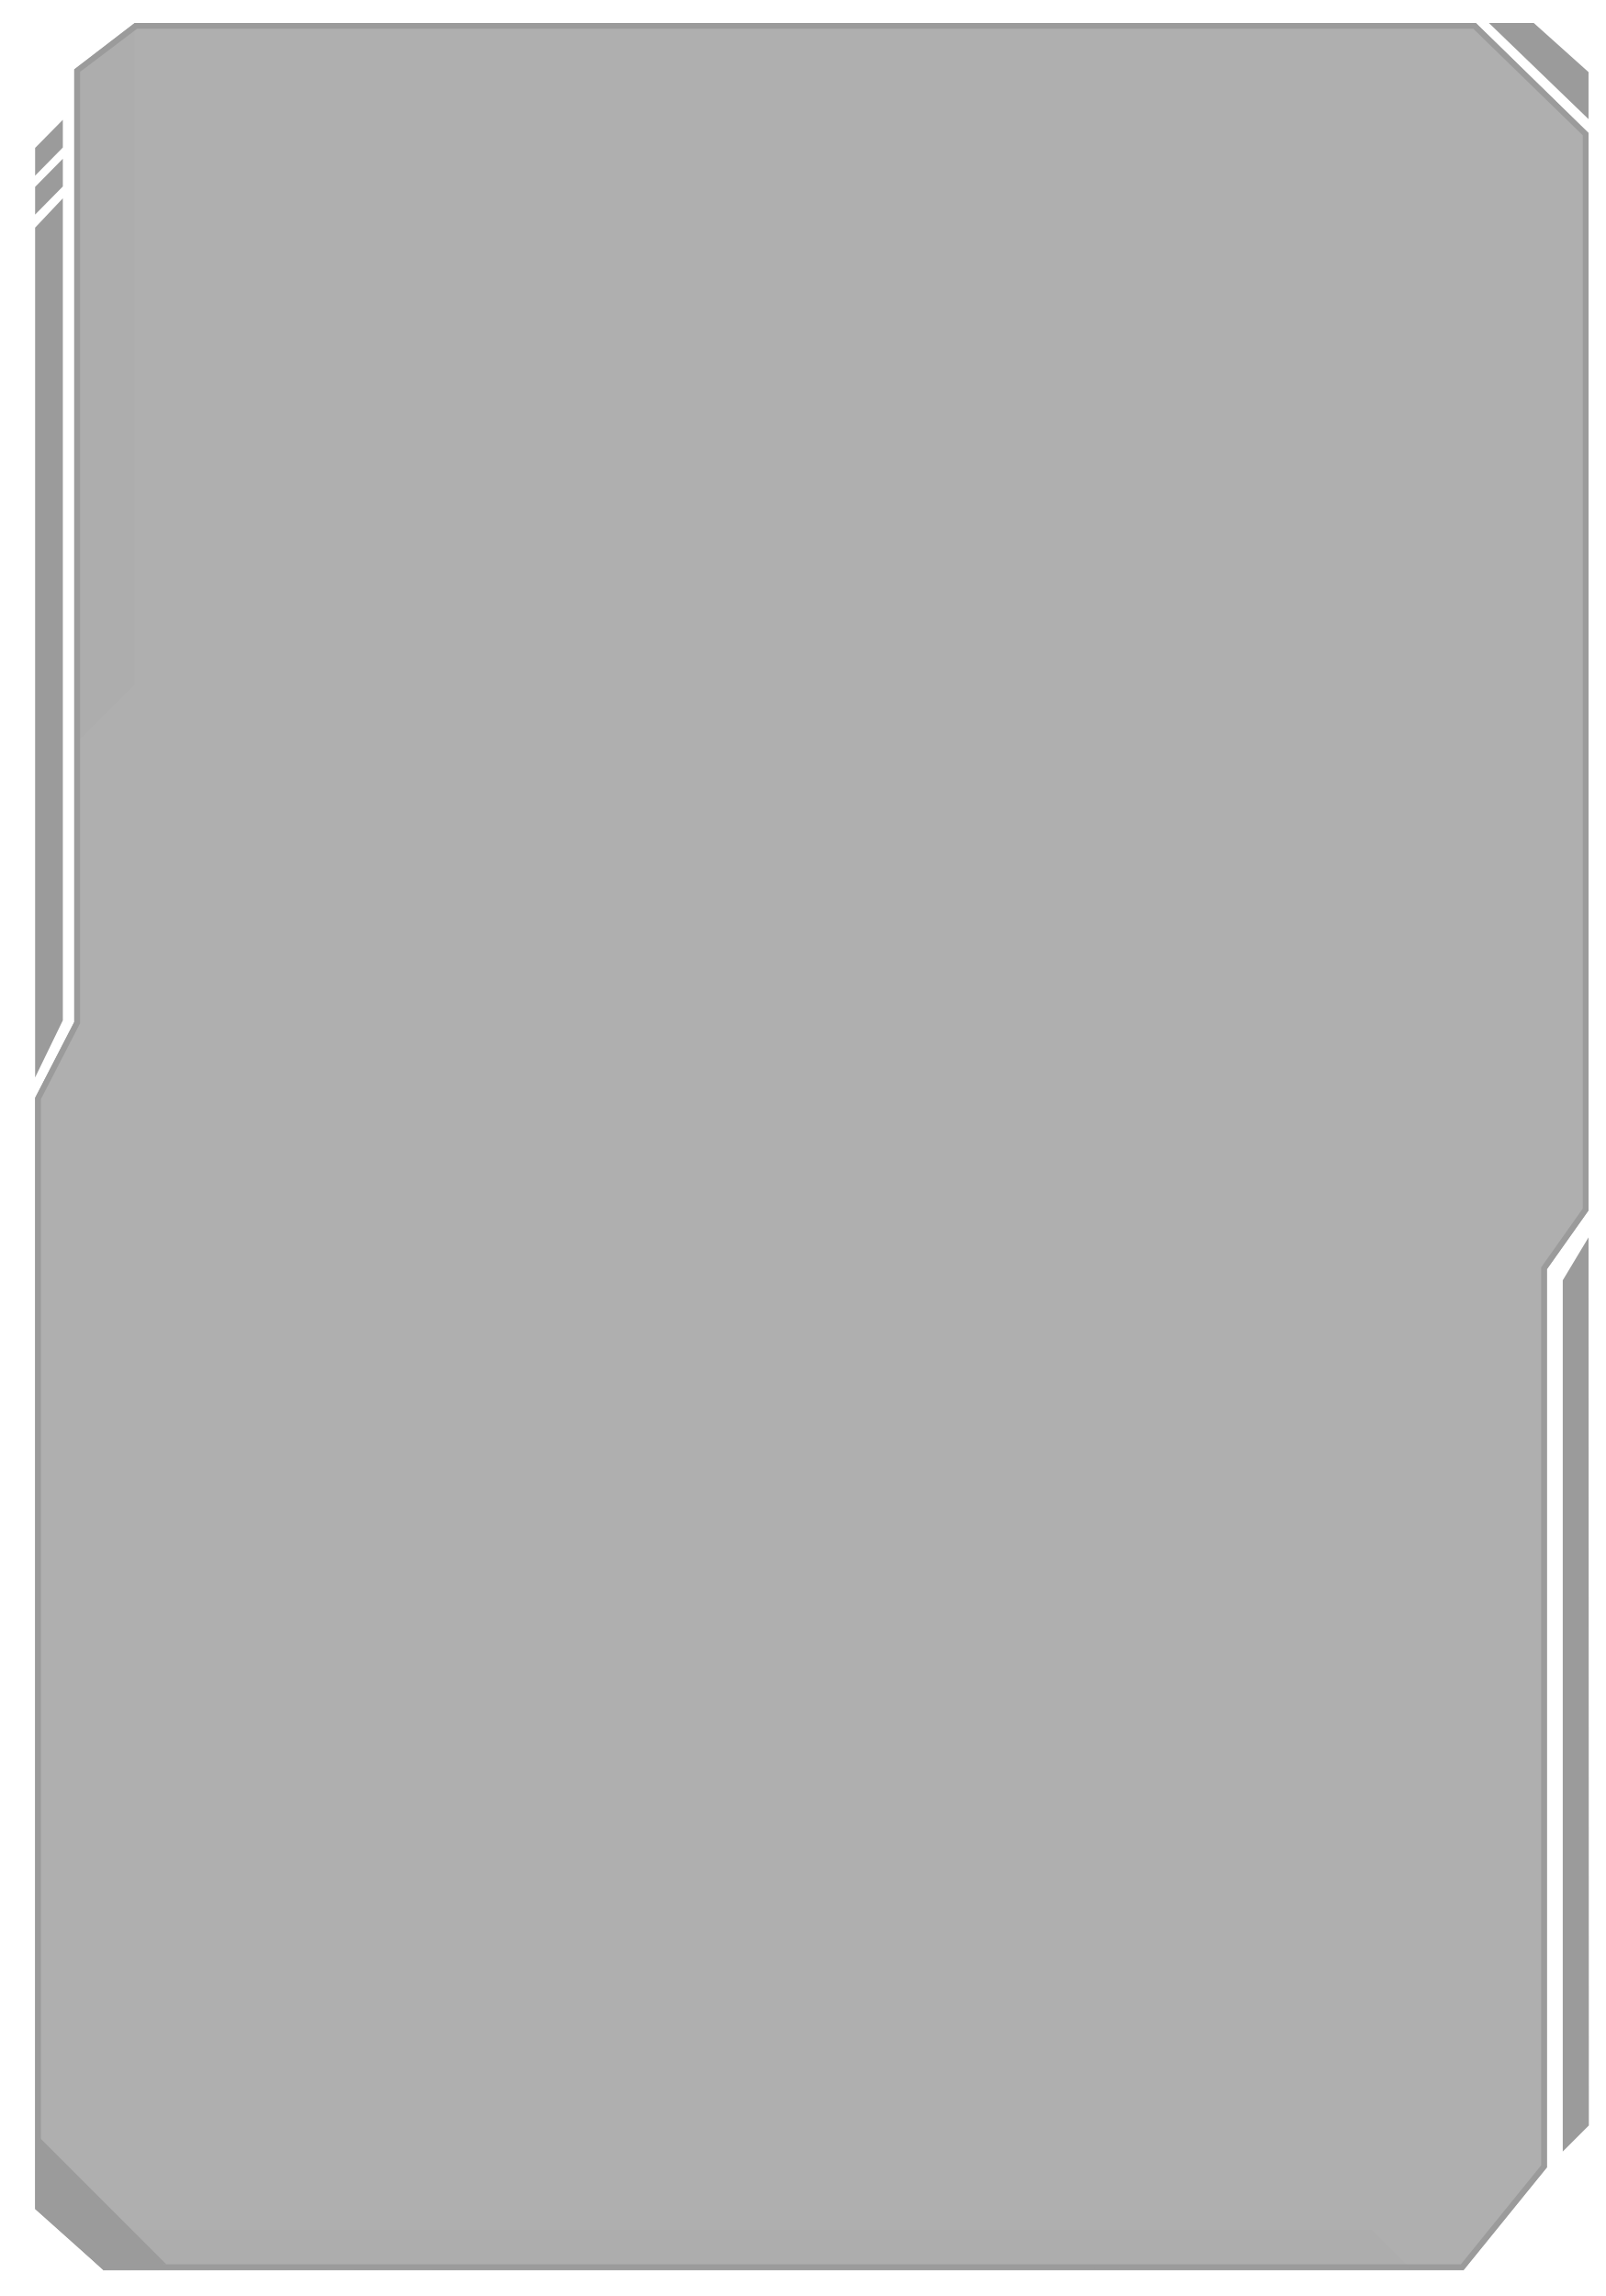
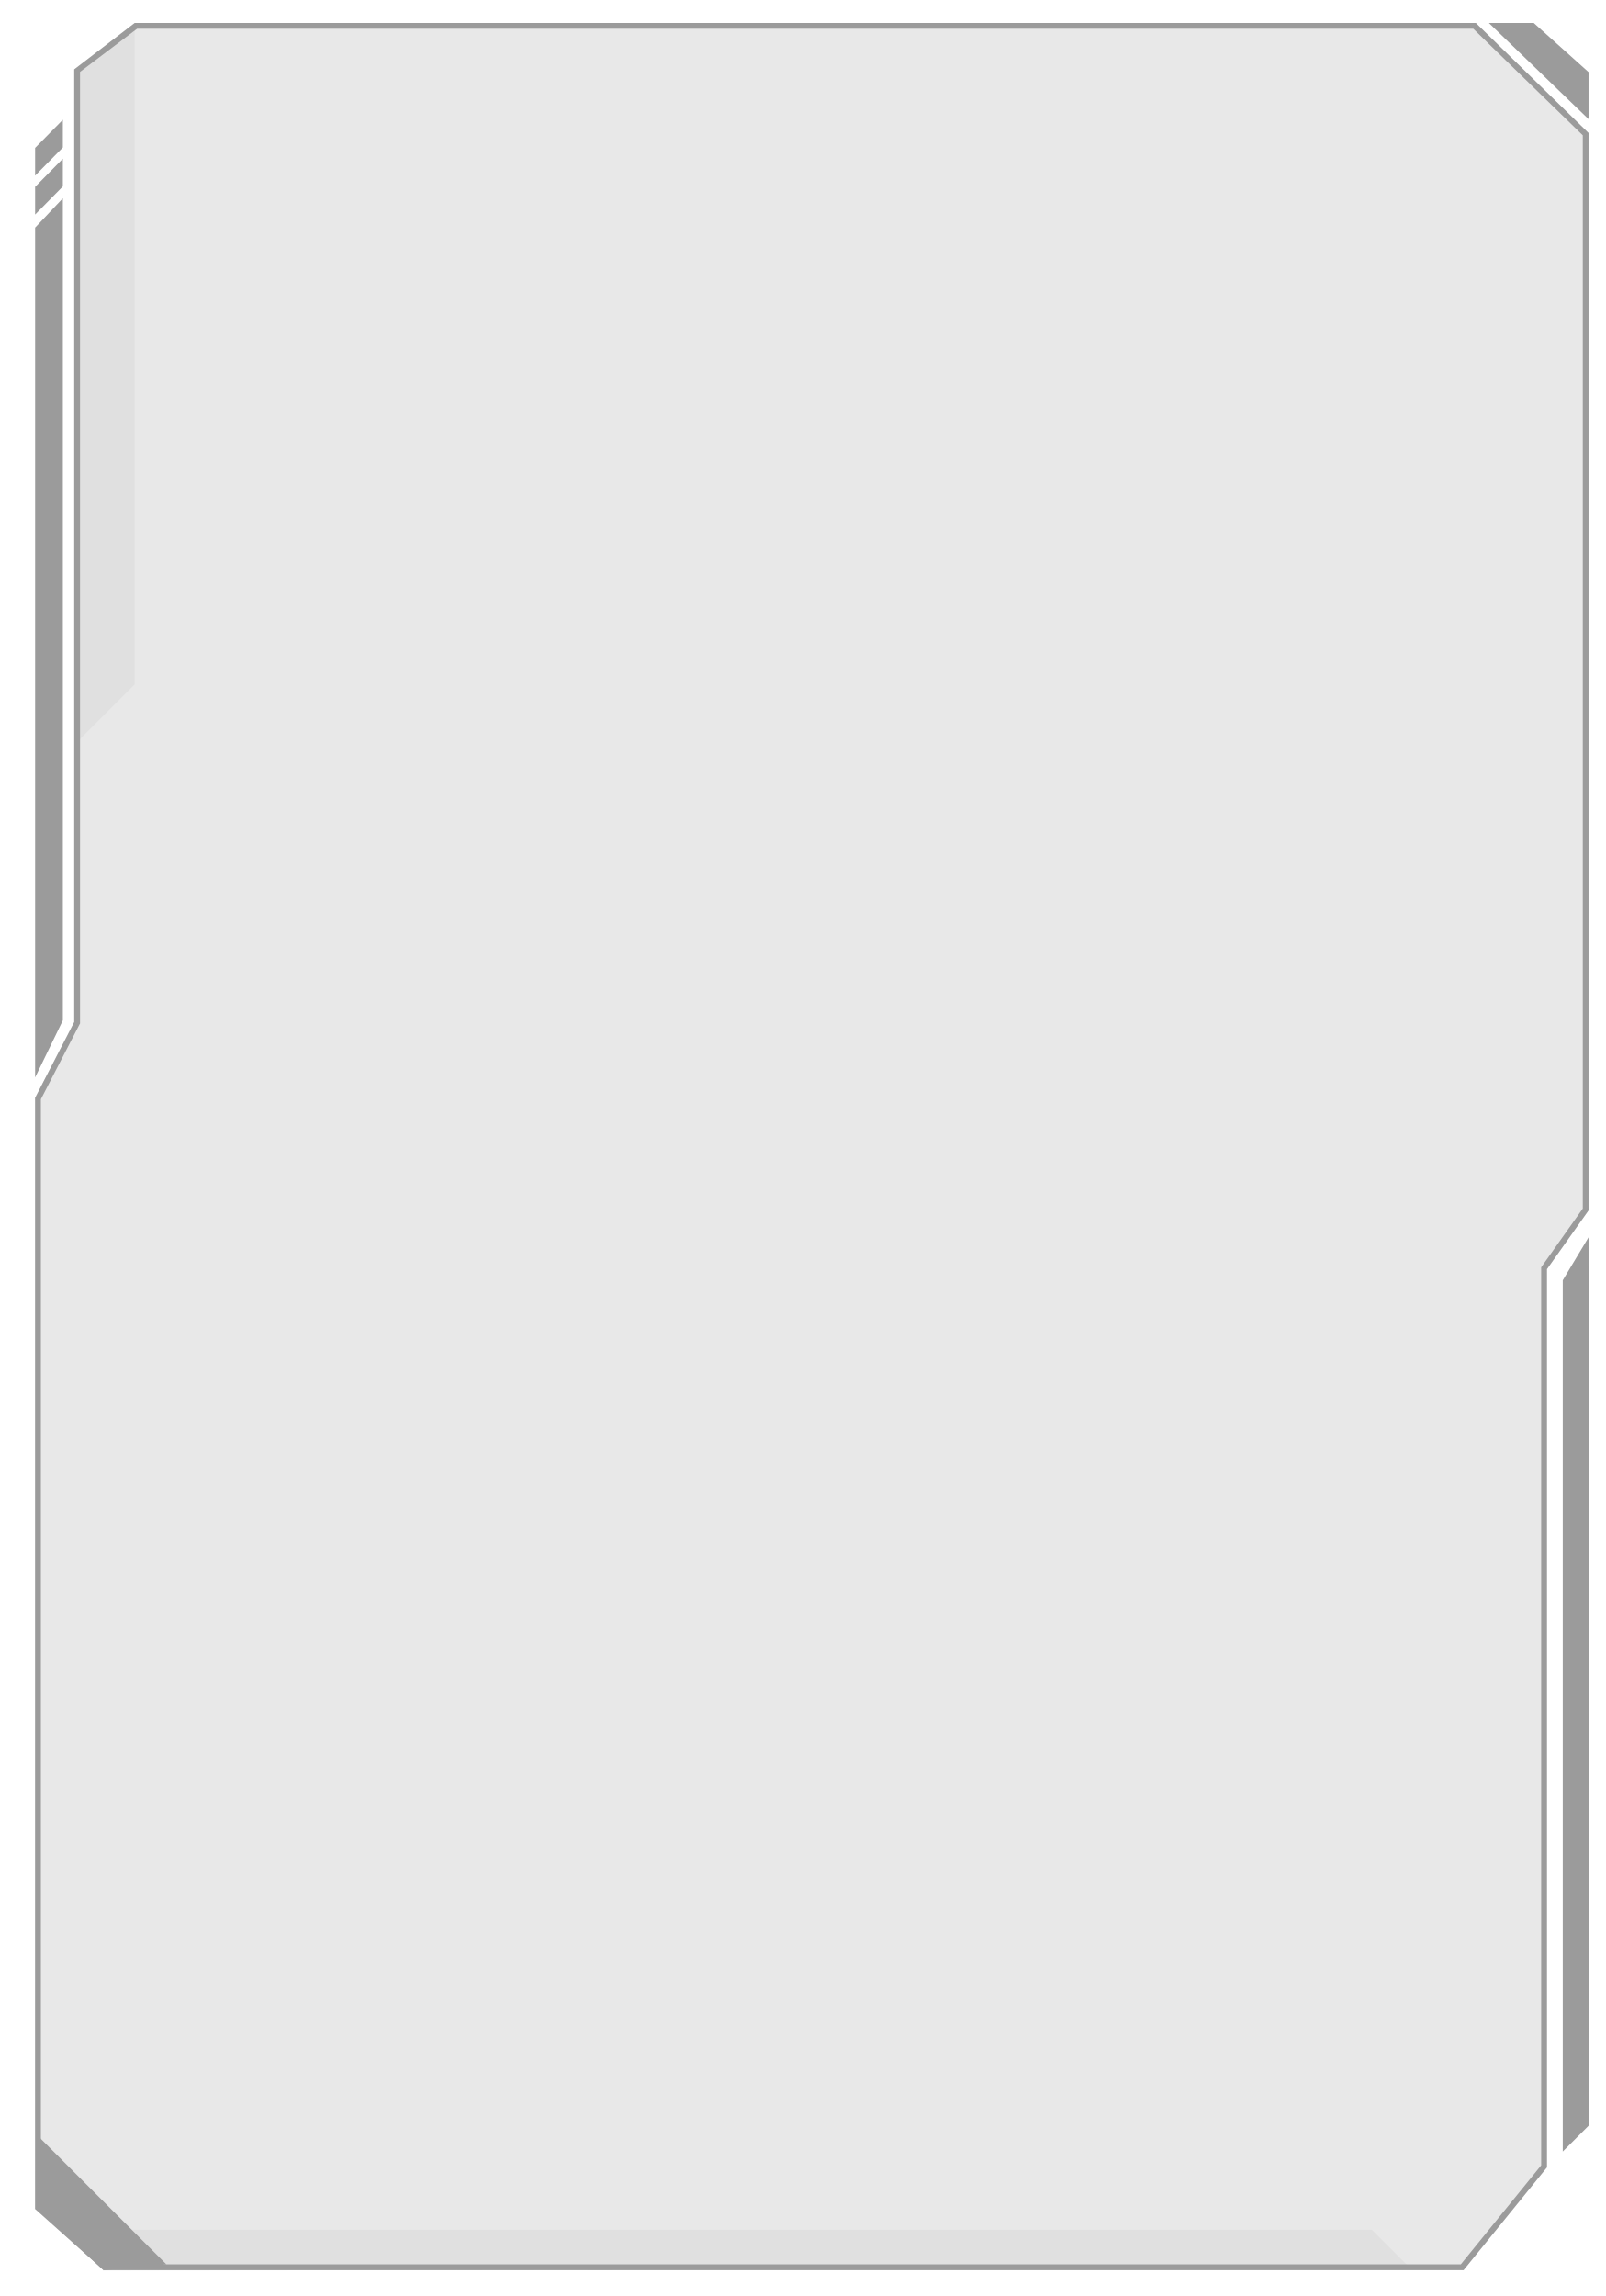
<svg xmlns="http://www.w3.org/2000/svg" version="1.1" id="Calque_1" x="0px" y="0px" width="145px" height="207.333px" viewBox="135.75 -115.583 145 207.333" enable-background="new 135.75 -115.583 145 207.333" xml:space="preserve">
  <g>
    <g>
-       <g opacity="0.8">
-         <polygon fill="#9B9B9B" points="139.421,-16.322 142.956,-23.172 142.956,-109.071 148.092,-113.011 268.836,-113.011      278.723,-103.361 278.723,-6.437 274.967,-1.132 274.967,79.955 267.698,88.916 145.299,88.916 139.421,83.666    " />
-         <path fill="#9B9B9B" d="M278.223-6.596l-3.572,5.045l-0.184,0.26v0.318v80.75l-7.008,8.639h-121.97l-5.568-4.975v-99.642     l3.425-6.635l0.11-0.216v-0.243v-85.529l4.806-3.688h120.373l9.59,9.361L278.223-6.596 M279.223-6.279v-97.292l-10.182-9.94     h-121.12l-5.466,4.193v86.023l-3.535,6.851V83.889l6.188,5.526h122.827l7.531-9.283V-0.973L279.223-6.279L279.223-6.279z" />
+       <g opacity="0.1">
+         <polygon fill="#101010" points="139.421,-16.322 142.956,-23.172 142.956,-109.071 148.092,-113.011 268.836,-113.011      278.723,-103.361 278.723,-6.437 274.967,-1.132 274.967,79.955 267.698,88.916 145.299,88.916 139.421,83.666    " />
+         <path fill="#101010" d="M278.223-6.596l-3.572,5.045l-0.184,0.26v0.318v80.75l-7.008,8.639h-121.97l-5.568-4.975v-99.642     l3.425-6.635l0.11-0.216v-0.243v-85.529l4.806-3.688h120.373l9.59,9.361L278.223-6.596 M279.223-6.279v-97.292l-10.182-9.94     h-121.12l-5.466,4.193v86.023l-3.535,6.851V83.889l6.188,5.526h122.827l7.531-9.283V-0.973L279.223-6.279L279.223-6.279z" />
      </g>
      <polygon fill="#9B9B9B" points="279.223,-3.846 276.894,0.03 276.894,78.705 279.252,76.347   " />
      <path fill="#9B9B9B" d="M278.701-6.445l-3.66,5.169l-0.096,0.137v0.166v80.92l-7.259,8.946h-122.38l-5.864-5.237v-99.974    l3.477-6.737l0.06-0.111v-0.127v-85.799l5.152-3.896h120.682l9.889,9.624V-6.445 M279.223-6.279v-97.292l-10.182-9.94h-121.12    l-5.466,4.193v86.023l-3.535,6.851V83.889l6.188,5.526h122.827l7.531-9.283V-0.973L279.223-6.279L279.223-6.279z" />
      <g>
        <polygon fill="#9B9B9B" points="141.426,-97.677 141.426,-23.443 138.921,-18.285 138.921,-95.026    " />
        <polygon fill="#9B9B9B" points="138.921,-96.205 138.921,-98.708 141.426,-101.25 141.426,-98.746    " />
        <polygon fill="#9B9B9B" points="138.921,-99.721 138.921,-102.226 141.426,-104.767 141.426,-102.263    " />
      </g>
      <polygon fill="#9B9B9B" points="279.223,-109.072 279.223,-104.824 270.219,-113.511 274.271,-113.511   " />
      <polygon opacity="0.1" fill="#9B9B9B" enable-background="new    " points="263.074,89.192 259.649,85.767 141.349,85.767     145.054,89.47   " />
      <polygon fill="#9B9B9B" points="150.781,88.897 139.067,77.185 139.067,83.889 145.107,89.416   " />
      <polygon opacity="0.1" fill="#9B9B9B" enable-background="new    " points="147.922,-113.511 147.922,-53.792 142.646,-48.516     142.646,-109.317   " />
    </g>
  </g>
</svg>
